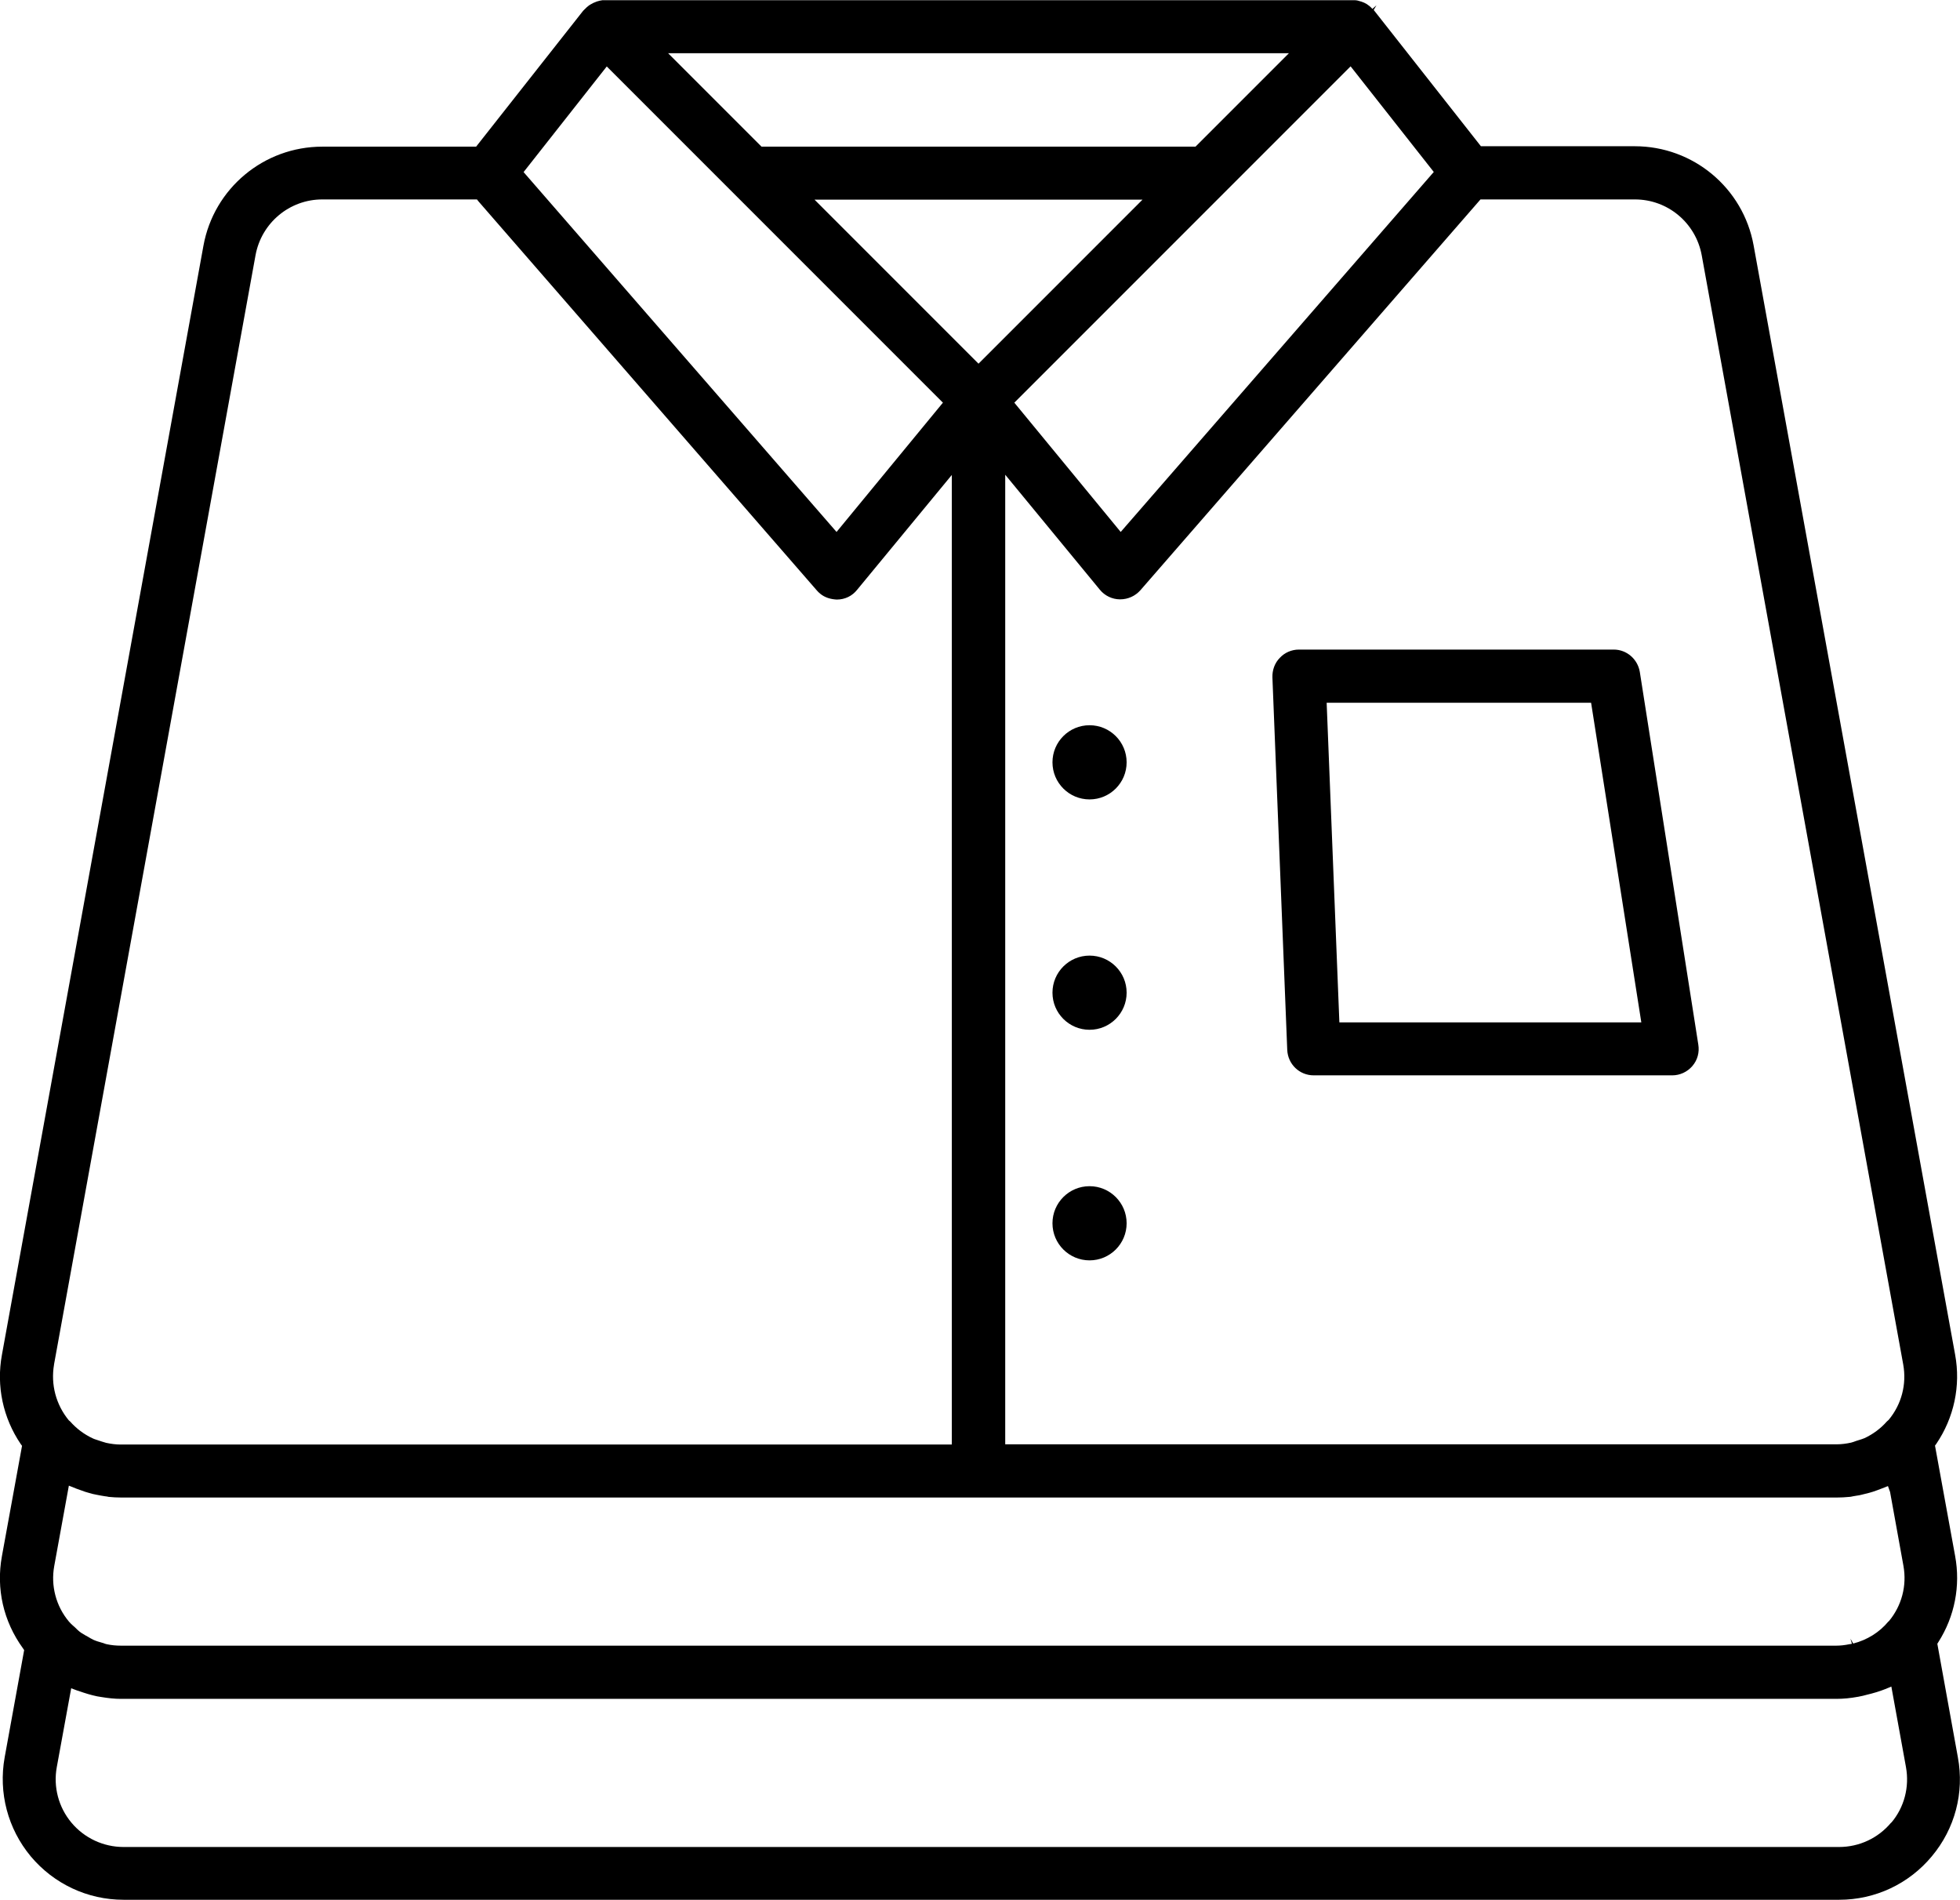
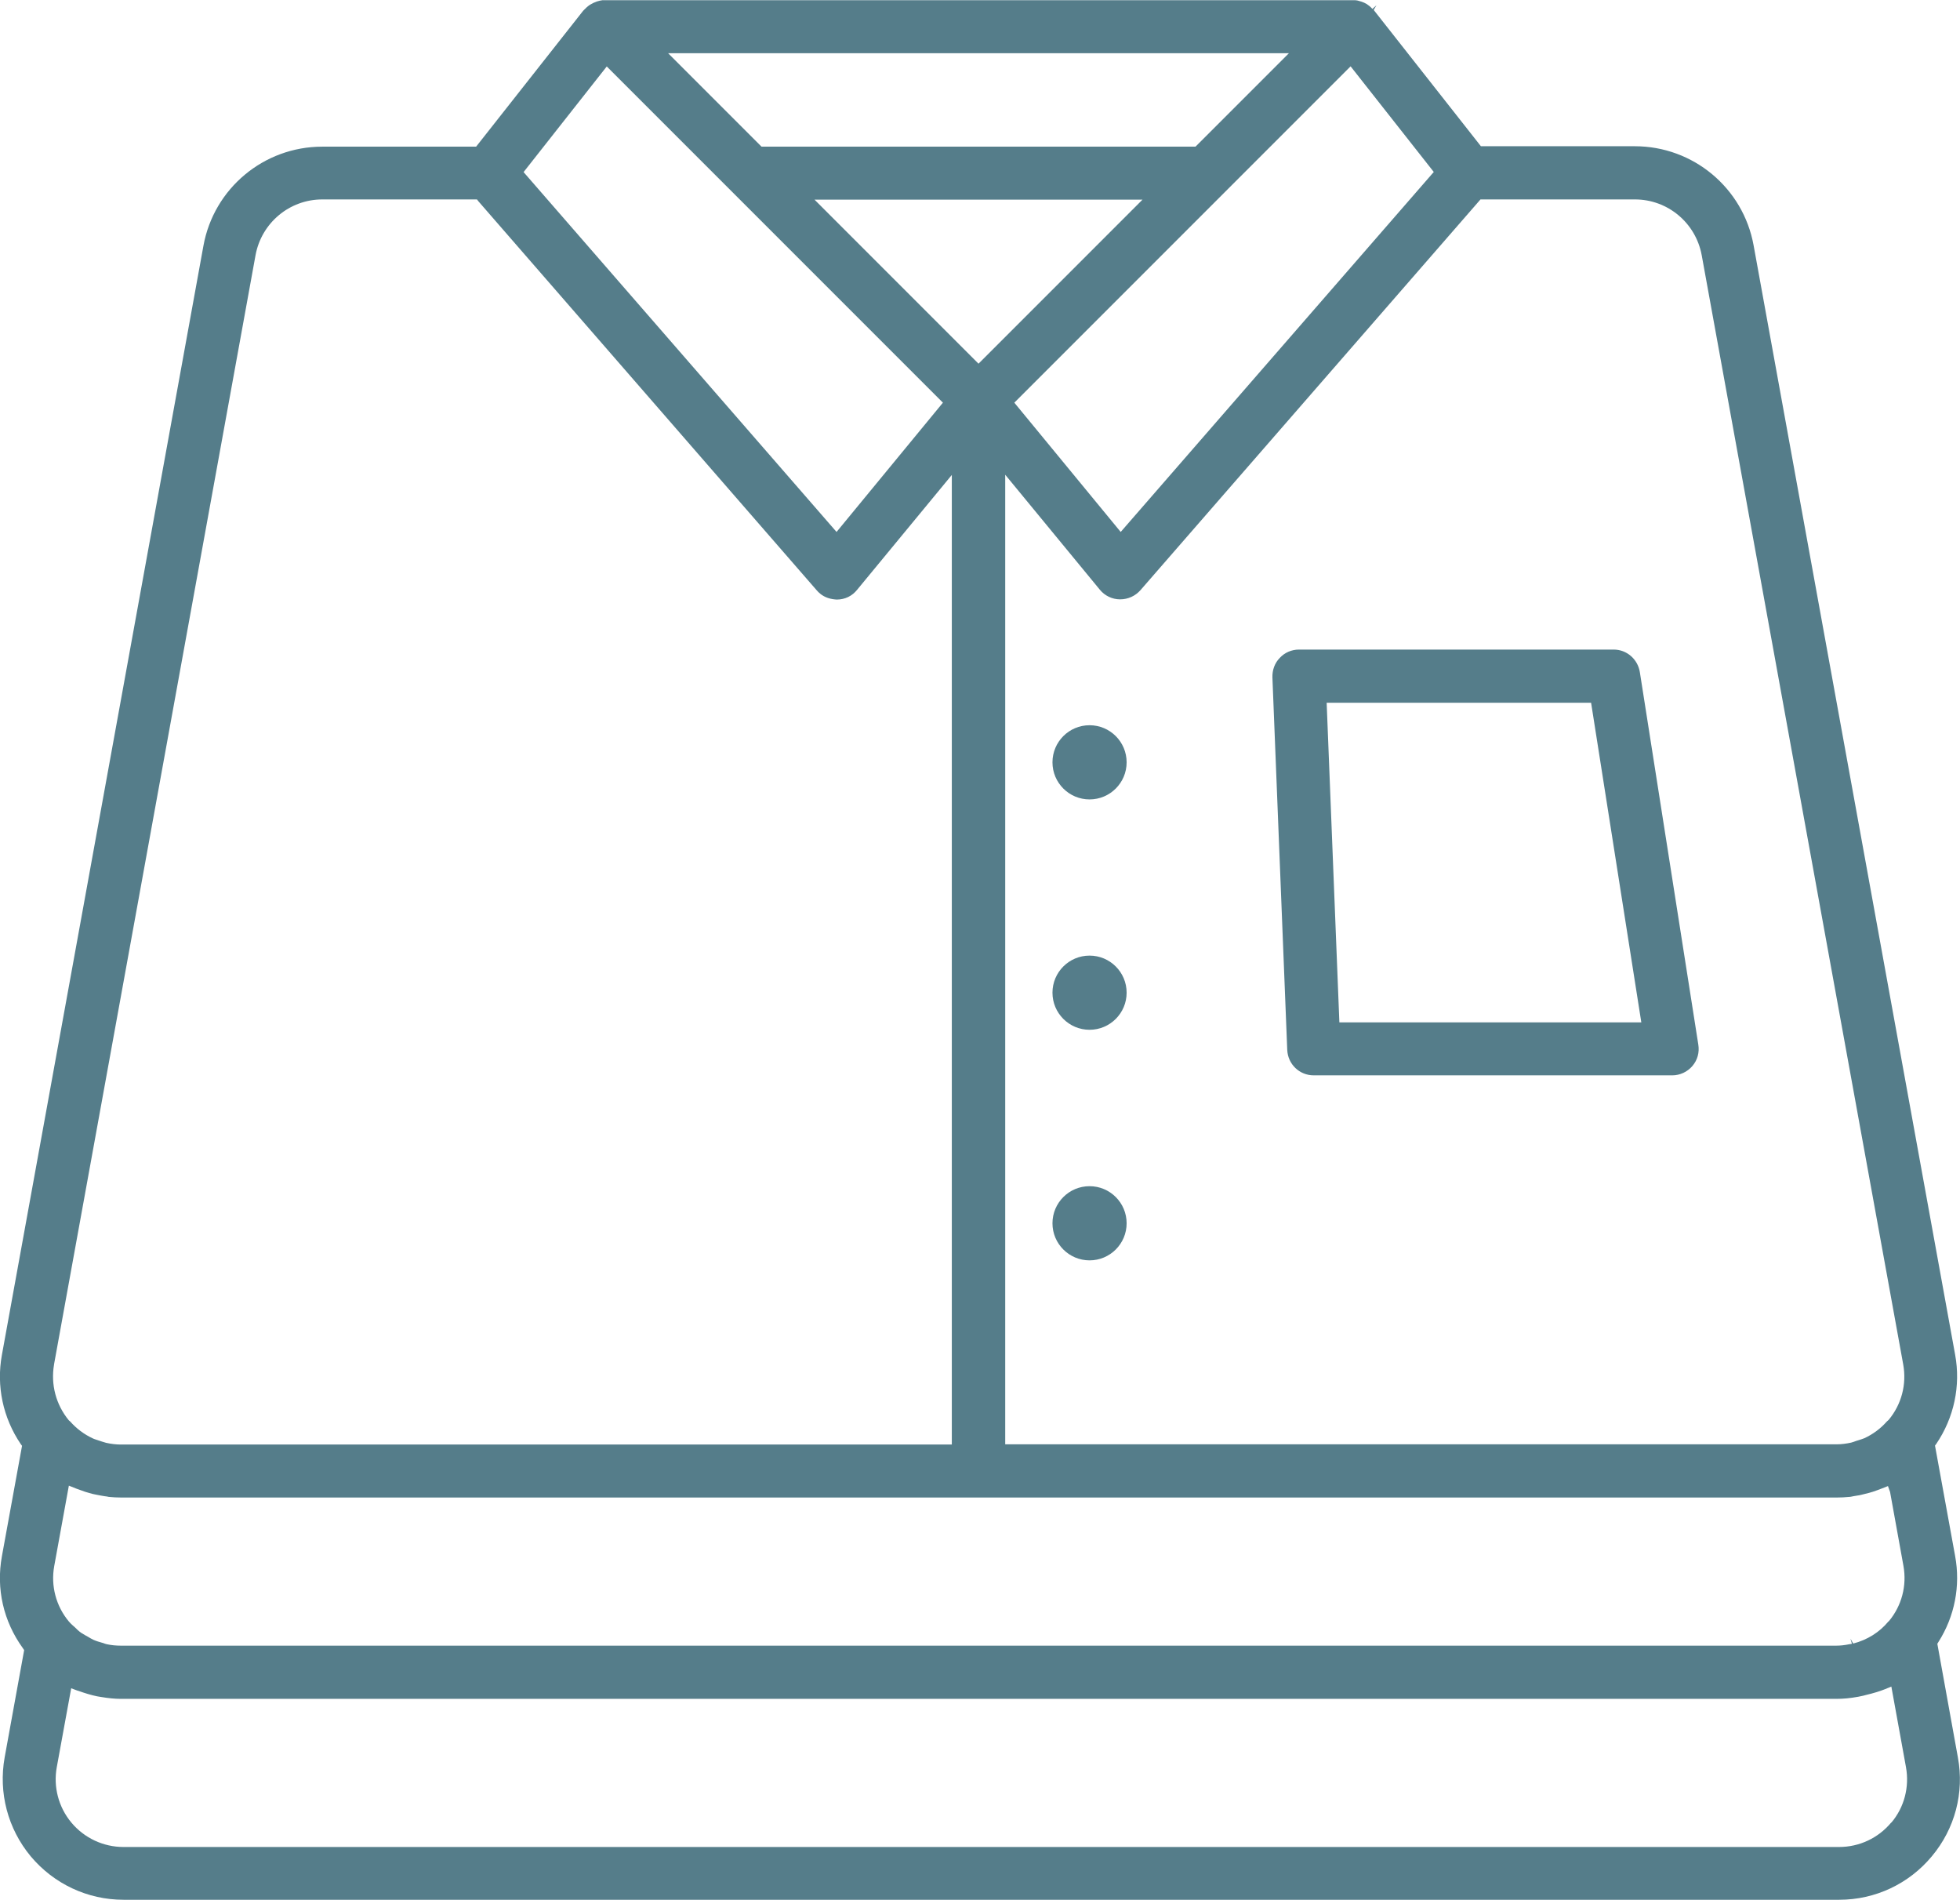
- <svg xmlns="http://www.w3.org/2000/svg" id="Layer_2" data-name="Layer 2" viewBox="0 0 92.5 89.65">
+ <svg xmlns="http://www.w3.org/2000/svg" id="Layer_2" data-name="Layer 2" viewBox="0 0 92.5 89.65" fill="#557d8a">
  <defs>
    <style>
      .cls-1 {
        fill: none;
      }
    </style>
  </defs>
  <g id="Layer_1-2" data-name="Layer 1">
    <g>
      <path class="cls-1" d="m51.51,28.15l-3.58-4.35v43.85h38.73c.19,0,.38-.02.58-.06.06-.01.12-.04.18-.06l.19-.06c.06-.02.12-.03.17-.06.34-.16.65-.39.9-.68l.06-.06s0,0,0,0c0,0,.01-.01.02-.02.49-.59.7-1.39.56-2.18l-9.51-52.34c-.23-1.28-1.35-2.22-2.66-2.22h-7.07l-15.9,18.27c-.33.38-.81.6-1.32.6-.54,0-1.02-.24-1.35-.64Zm8.52,2.56c.33-.34.79-.54,1.26-.54h14.86c.87,0,1.59.62,1.73,1.48l2.76,17.58c.08.51-.07,1.02-.4,1.41s-.82.61-1.33.61h-16.92c-.94,0-1.71-.74-1.75-1.68l-.7-17.58c-.02-.47.16-.94.49-1.28Zm-8.61,29.26c-1.24,0-2.25-1.01-2.25-2.25s1.01-2.25,2.25-2.25,2.25,1.01,2.25,2.25-1.01,2.25-2.25,2.25Zm0-10.88c-1.24,0-2.25-1.01-2.25-2.25s1.01-2.25,2.25-2.25,2.25,1.01,2.25,2.25-1.01,2.25-2.25,2.25Zm2.25-13.12c0,1.24-1.01,2.25-2.25,2.25s-2.25-1.01-2.25-2.25,1.01-2.25,2.25-2.25,2.25,1.01,2.25,2.25Z" />
      <path class="cls-1" d="m3.68,66.73c.26.3.56.52.91.68.06.03.12.05.19.07l.2.07s.09.03.14.05c.19.04.39.06.58.06h38.73V23.8l-3.58,4.35c-.33.4-.81.63-1.33.64-.11,0-.19-.01-.27-.02-.45-.07-.8-.26-1.08-.58l-15.9-18.27h-7.07c-1.31,0-2.42.93-2.66,2.22L3.04,64.47c-.14.79.07,1.6.58,2.21.02,0,.03.02.05.04Z" />
      <path class="cls-1" d="m88.21,80.45c-.12.03-.24.06-.36.08h-.07c-.39.08-.75.12-1.1.12H5.7c-.31,0-.64-.03-1.03-.09l-.2-.03c-.25-.05-.49-.12-.73-.2l-.57,3.13c-.14.79.07,1.6.58,2.21.51.62,1.27.97,2.07.97h80.97c.8,0,1.56-.35,2.07-.97h0c.51-.62.73-1.42.58-2.21l-.58-3.2c-.21.07-.43.13-.67.19Z" />
      <path class="cls-1" d="m88.75,70.79c-.08.03-.16.06-.24.08-.03.01-.07.02-.11.03l-.06.02c-.15.04-.28.08-.41.1-.08.02-.16.03-.24.04l-.17.03c-.07.01-.14.02-.21.03-.21.02-.42.04-.64.04H5.7c-.22,0-.43-.01-.64-.04-.07,0-.14-.02-.21-.03l-.17-.03c-.08-.01-.16-.02-.24-.04-.13-.03-.26-.06-.39-.1v-.26s-.08.24-.08.24c-.04-.01-.08-.02-.12-.04-.08-.02-.16-.05-.23-.08l-.58,3.18c-.14.79.07,1.6.58,2.21.05.05.1.1.15.15l.08.07c.09.08.18.17.27.23.05.03.1.07.16.1l.12.07c.06.04.13.08.19.11.11.05.22.08.34.12l.1.03s.06.02.09.03c.2.04.39.06.57.06h80.97c.16,0,.33-.02.54-.06h0s.04-.01.06-.02l.08-.02c.55-.14,1.03-.45,1.39-.87.52-.62.73-1.42.58-2.21l-.58-3.18Z" />
      <polygon class="cls-1" points="76.87 47.74 74.66 33.66 63.12 33.66 63.68 47.74 76.87 47.74" />
      <polygon class="cls-1" points="34.26 9.47 34.11 9.47 34.11 9.32 28.67 3.88 25.35 8.1 39.47 24.32 43.82 19.03 34.26 9.47" />
      <polygon class="cls-1" points="48.54 19.03 52.9 24.32 67.02 8.1 63.69 3.88 48.54 19.03" />
      <polygon class="cls-1" points="52.72 9.91 39.65 9.91 46.18 16.44 52.72 9.91" />
      <polygon class="cls-1" points="56.22 6.41 59.62 3 32.74 3 36.15 6.41 56.22 6.41" />
      <circle cx="51.42" cy="35.97" r="1.75" />
      <circle cx="51.42" cy="46.84" r="1.75" />
      <circle cx="51.42" cy="57.72" r="1.75" />
      <path d="m62,50.74h16.92c.36,0,.71-.16.95-.44.24-.28.34-.64.28-1.01l-2.76-17.58c-.1-.61-.62-1.06-1.23-1.06h-14.86c-.34,0-.67.14-.9.39-.24.24-.36.58-.35.92l.7,17.58c.03.67.57,1.2,1.25,1.2Zm13.09-17.58l2.37,15.08h-14.25l-.6-15.08h12.49Z" />
      <path d="m64.58.25l-.08-.06c-.08-.05-.16-.08-.24-.11-.15-.05-.24-.07-.33-.07-.08,0-.1,0-.11,0H28.43c-.07.01-.17.03-.26.06-.14.05-.22.09-.3.14l-.08.05c-.08.06-.14.12-.21.19l-.06.06-5.05,6.41h-7.26c-2.76,0-5.12,1.97-5.61,4.68L.09,63.93c-.27,1.47.05,2.97.89,4.21l.06.08-.95,5.21c-.28,1.53.07,3.07.99,4.34l.06.09-.92,5.06c-.3,1.67.15,3.37,1.23,4.67,1.09,1.3,2.68,2.05,4.38,2.05h80.97c1.7,0,3.29-.75,4.37-2.05,1.09-1.3,1.54-3,1.23-4.67l-.97-5.36.05-.08c.77-1.21,1.05-2.65.79-4.06l-.95-5.21.06-.08c.84-1.24,1.16-2.74.89-4.21l-9.51-52.34c-.49-2.71-2.85-4.68-5.61-4.68h-7.26l-5.06-6.43.13-.22h0s-.19.17-.19.17c-.06-.07-.13-.13-.2-.18Zm-3.75,2.26l-4.41,4.41h-20.48l-4.41-4.41h29.3Zm-6.91,6.91l-7.74,7.74-7.74-7.74h15.48ZM28.63,3.13l15.87,15.87-5.02,6.1-14.77-16.98,3.93-4.99ZM2.55,64.38h0S12.06,12.04,12.06,12.04c.28-1.52,1.6-2.63,3.15-2.63h7.3l.07.09,15.97,18.36c.2.23.44.36.75.41.08.01.14.02.19.02.39,0,.73-.17.96-.46l4.47-5.42v45.75H5.7c-.23,0-.46-.03-.69-.08-.07-.02-.14-.04-.2-.06l-.18-.06c-.08-.03-.17-.05-.25-.09-.41-.19-.77-.46-1.07-.8l-.06-.05c-.61-.74-.86-1.69-.7-2.63Zm86.7,21.62c-.61.73-1.5,1.15-2.46,1.15H5.83c-.95,0-1.85-.42-2.46-1.15-.61-.73-.86-1.69-.69-2.62l.68-3.72.29.11s.05.01.07.02c.28.1.57.19.86.25l.18.03c.36.06.66.09.94.09h80.97c.32,0,.65-.03,1.03-.1.17-.03.28-.06.39-.09.34-.08.63-.17.88-.27l.29-.12.69,3.8c.17.94-.08,1.9-.69,2.62Zm-.13-9.49c-.42.51-1,.87-1.66,1.04l-.13-.23.07.24s-.07.02-.11.02c-.24.05-.44.07-.63.07H5.7c-.22,0-.44-.02-.67-.07-.05-.01-.1-.03-.15-.05l-.07-.02c-.14-.04-.28-.08-.41-.14-.08-.04-.17-.09-.25-.14l-.11-.06c-.07-.04-.14-.08-.2-.12-.12-.08-.22-.18-.32-.28l-.07-.06c-.07-.06-.14-.13-.2-.2-.61-.73-.86-1.69-.69-2.62l.69-3.79.35.14c.13.05.27.1.42.15l.17.05c.13.04.25.07.37.09.07.01.14.03.21.04l.18.03c.06,0,.12.02.18.03.2.02.39.03.59.03h80.97c.2,0,.39-.01.59-.03.06,0,.12-.02.18-.03l.18-.03c.07-.01.14-.02.21-.04.12-.03.24-.06.36-.09l.17-.05c.15-.05.29-.1.44-.16l.28-.11.1.28.63,3.48c.17.94-.08,1.89-.69,2.62Zm-11.96-67.1c1.55,0,2.87,1.11,3.15,2.63l9.51,52.34c.17.94-.08,1.89-.69,2.62l-.08.07c-.29.33-.65.6-1.06.79-.08.03-.16.06-.23.08l-.16.05c-.08.03-.16.06-.24.08-.23.05-.46.08-.69.08h-39.23V22.4l4.47,5.43c.23.28.58.45.95.45.38,0,.72-.16.96-.43l16.05-18.44h7.3Zm-9.5-1.29l-14.77,16.98-5.02-6.1,15.87-15.87,3.93,4.99Z" />
    </g>
  </g>
</svg>
